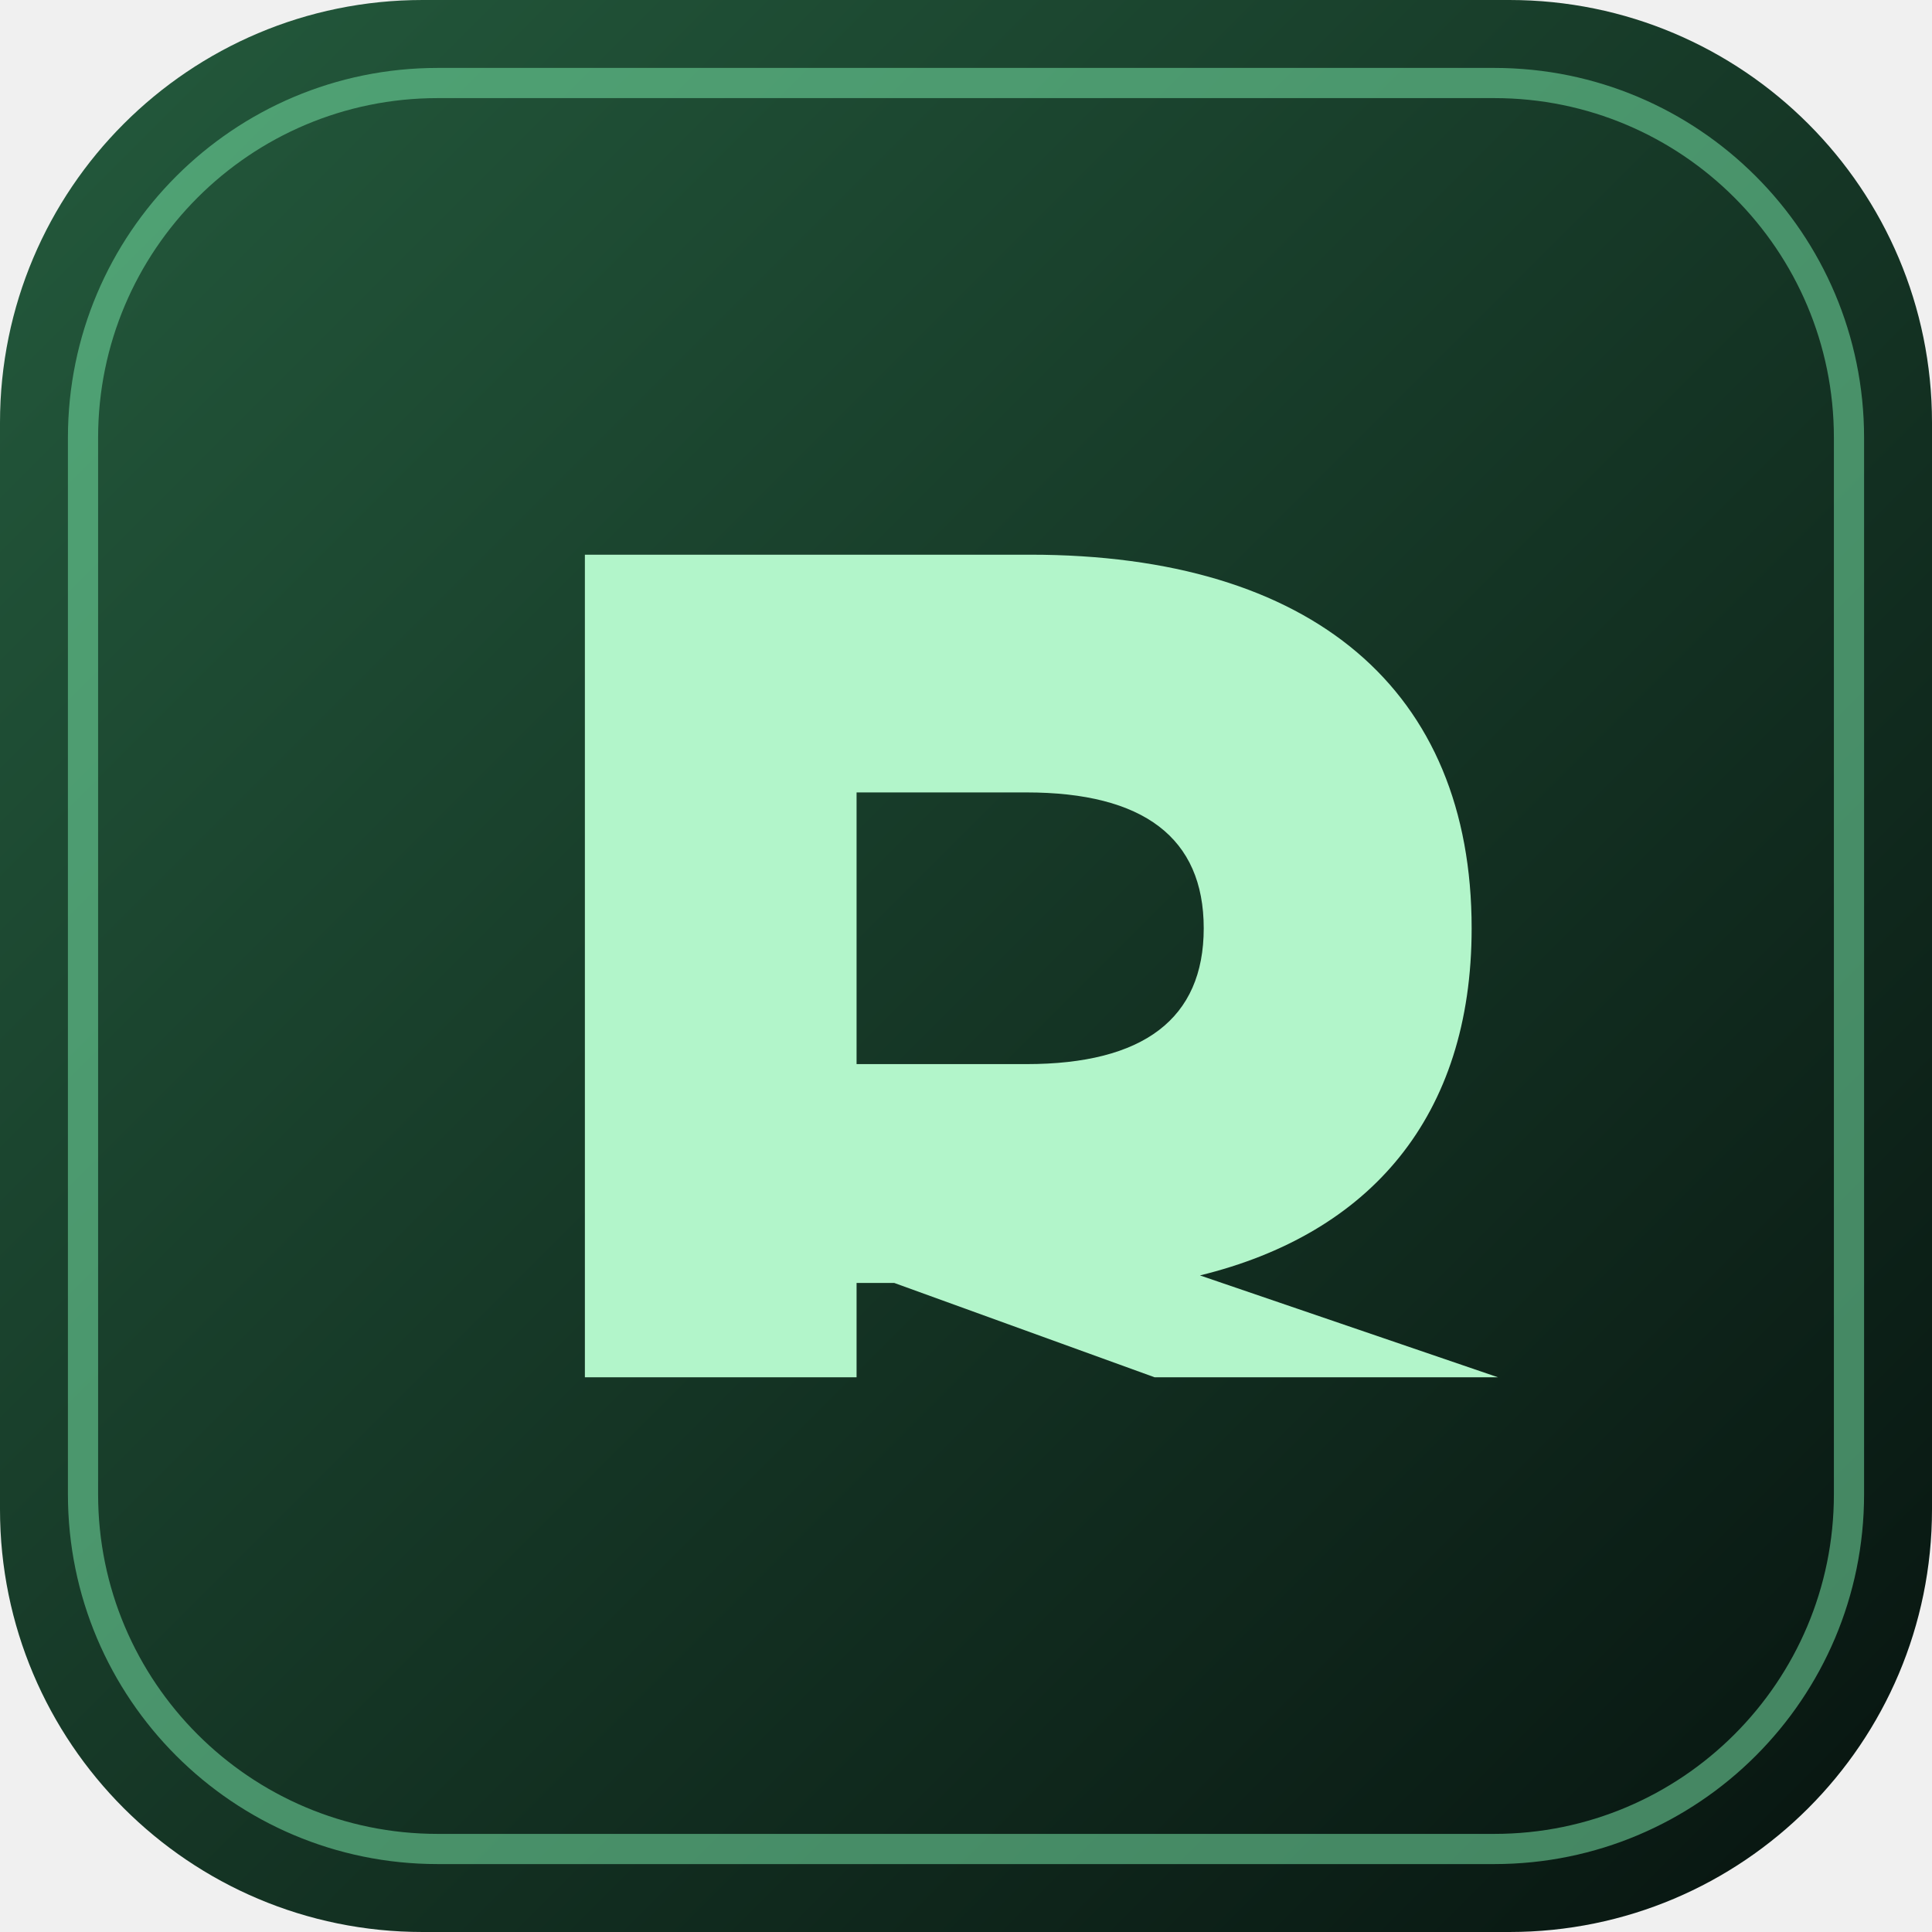
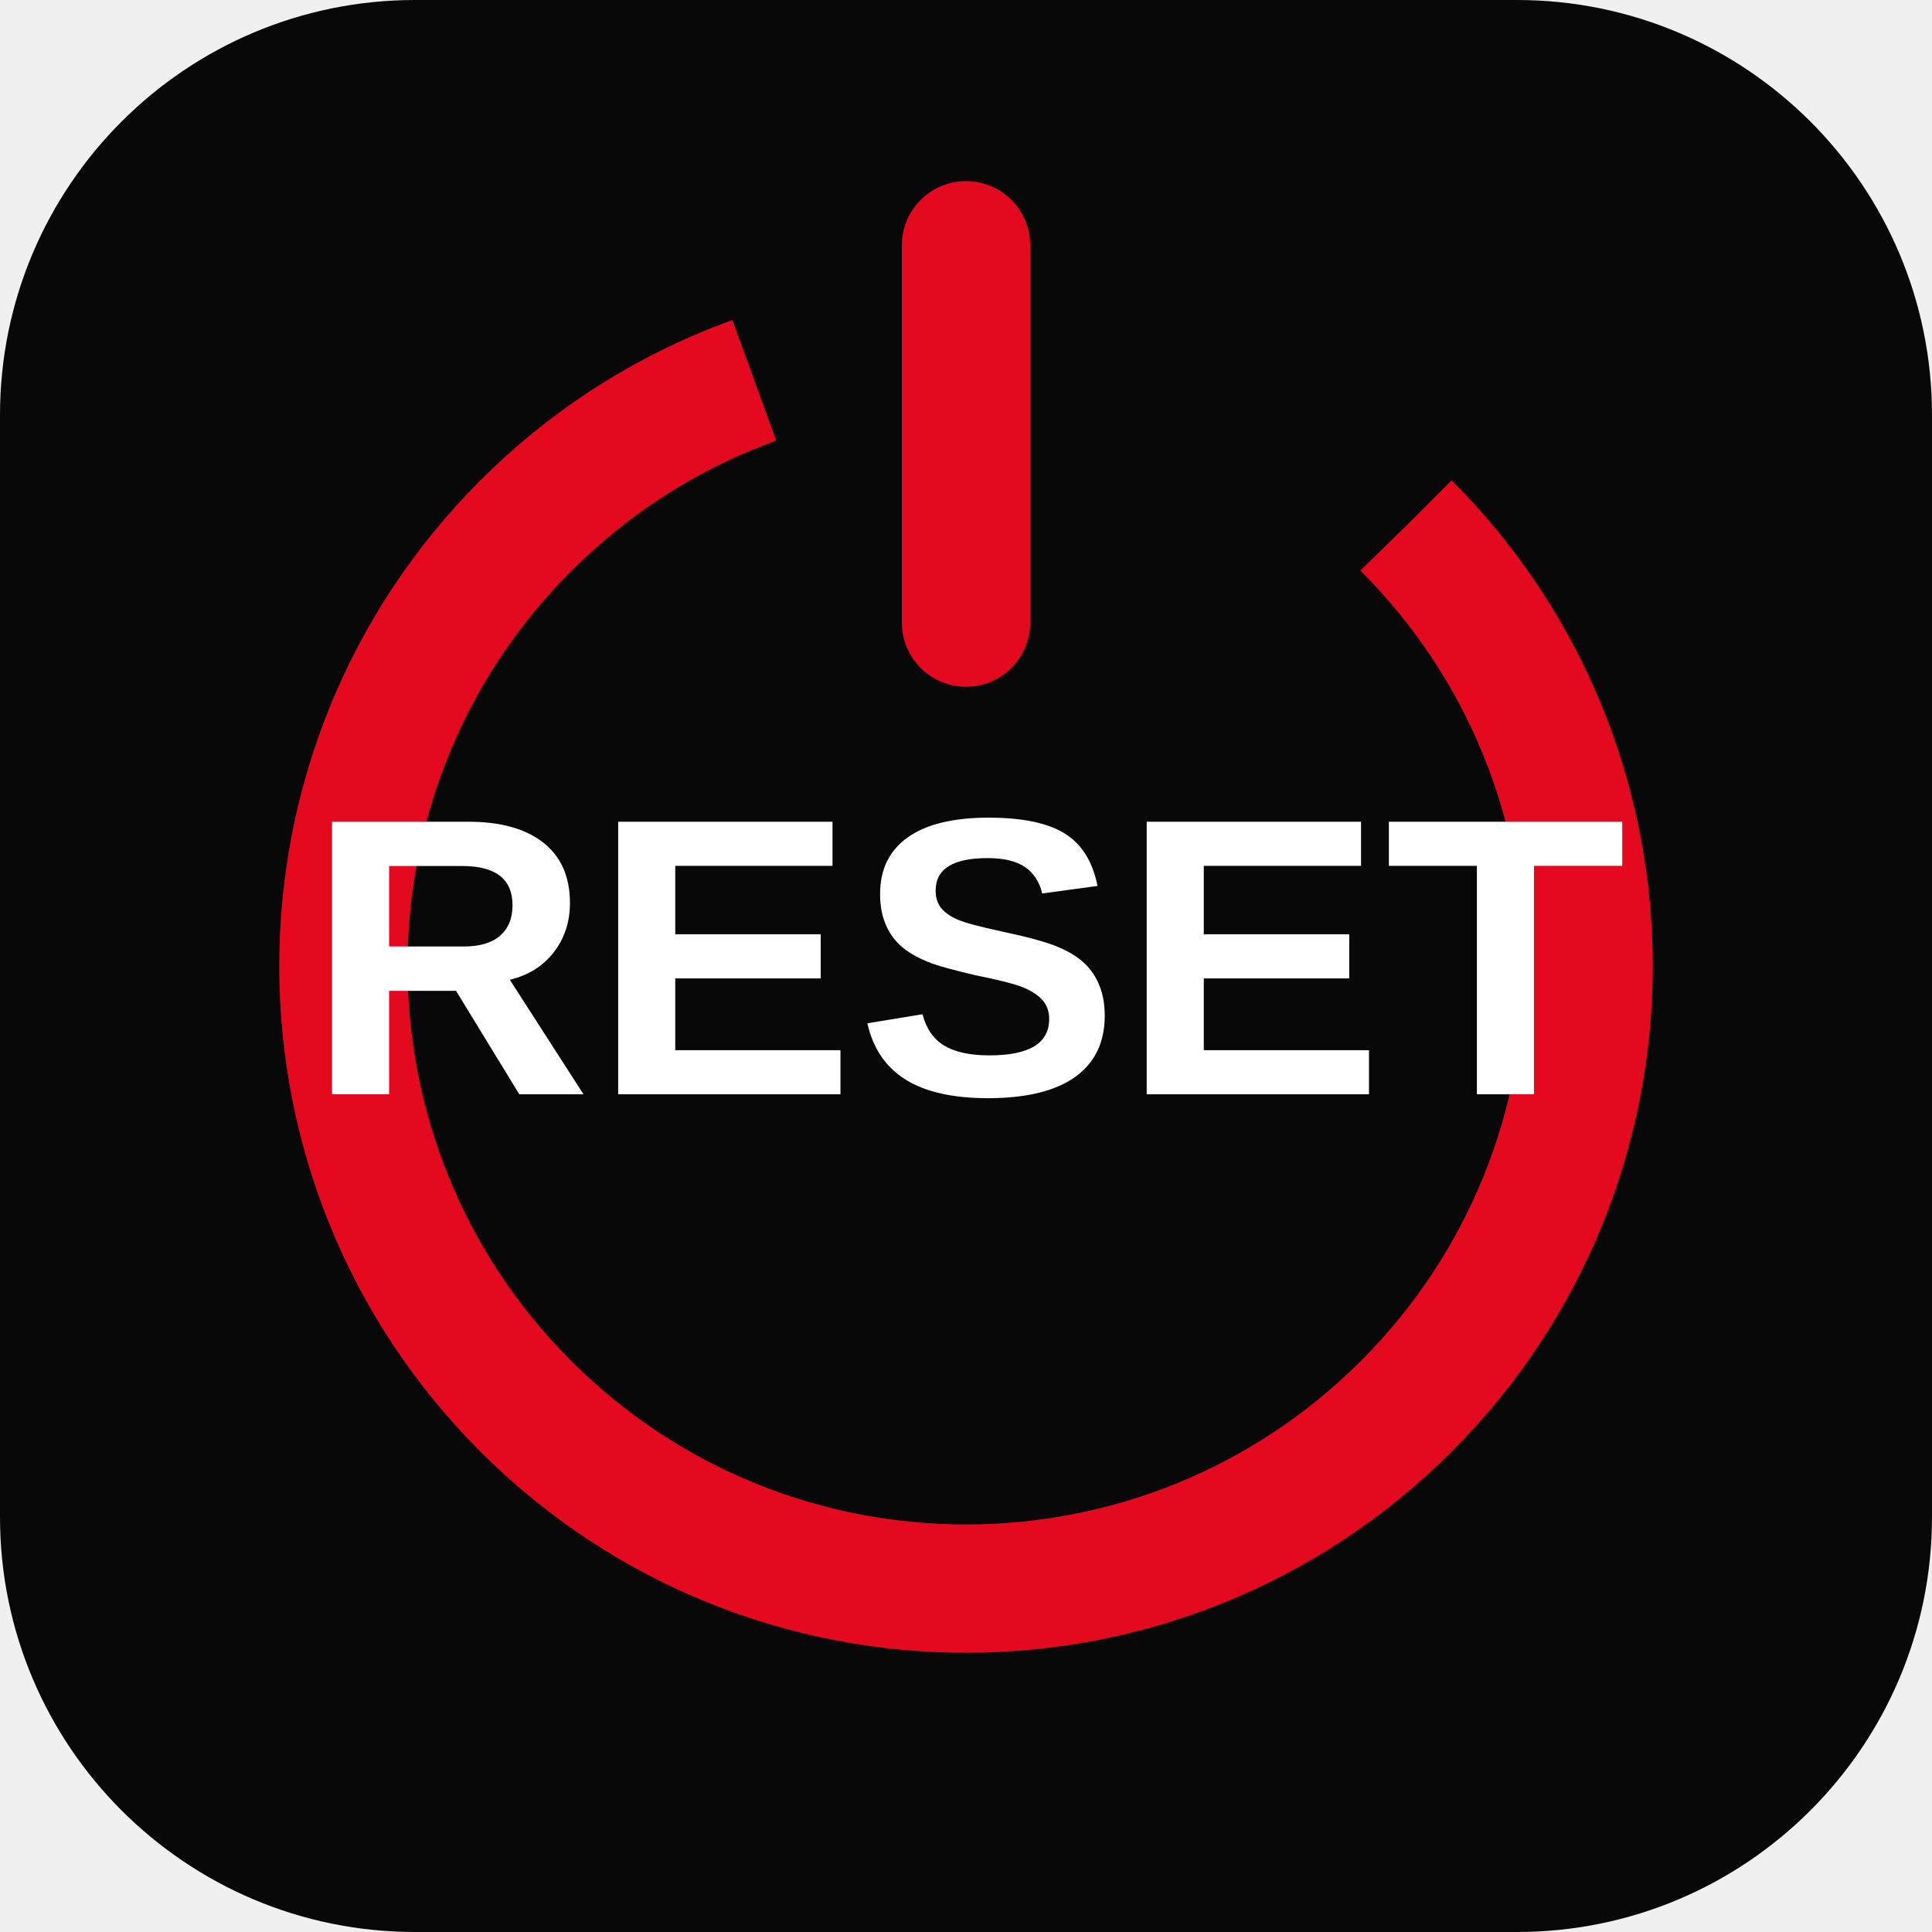
<svg xmlns="http://www.w3.org/2000/svg" viewBox="0 0 512 512">
-   <defs>
-     <linearGradient id="g" x1="0" y1="0" x2="1" y2="1">
-       <stop stop-color="#245b3d" />
-       <stop offset="1" stop-color="#07130f" />
-     </linearGradient>
-   </defs>
-   <rect width="512" height="512" rx="112" fill="url(#g)" />
-   <rect x="22" y="22" width="468" height="468" rx="94" fill="none" stroke="#75e0a4" stroke-opacity=".55" stroke-width="8" />
-   <path d="M155 365V147h118c75 0 117 36 117 99 0 50-27 81-72 92l79 27h-91l-69-25h-10v25zm72-83h45c31 0 47-12 47-36s-16-36-47-36h-45z" fill="#b2f5ca" />
+   <rect width="512" height="512" rx="110" fill="#080808" />
+   <circle cx="256" cy="256" r="165" fill="none" stroke="#e50920" stroke-width="34" stroke-dasharray="850 190" transform="rotate(-45 256 256)" />
+   <path d="M256 65 V165" stroke="#e50920" stroke-width="34" stroke-linecap="round" />
+   <text x="256" y="290" text-anchor="middle" font-family="Arial, sans-serif" font-size="105" font-weight="900" fill="#ffffff">RESET</text>
</svg>
